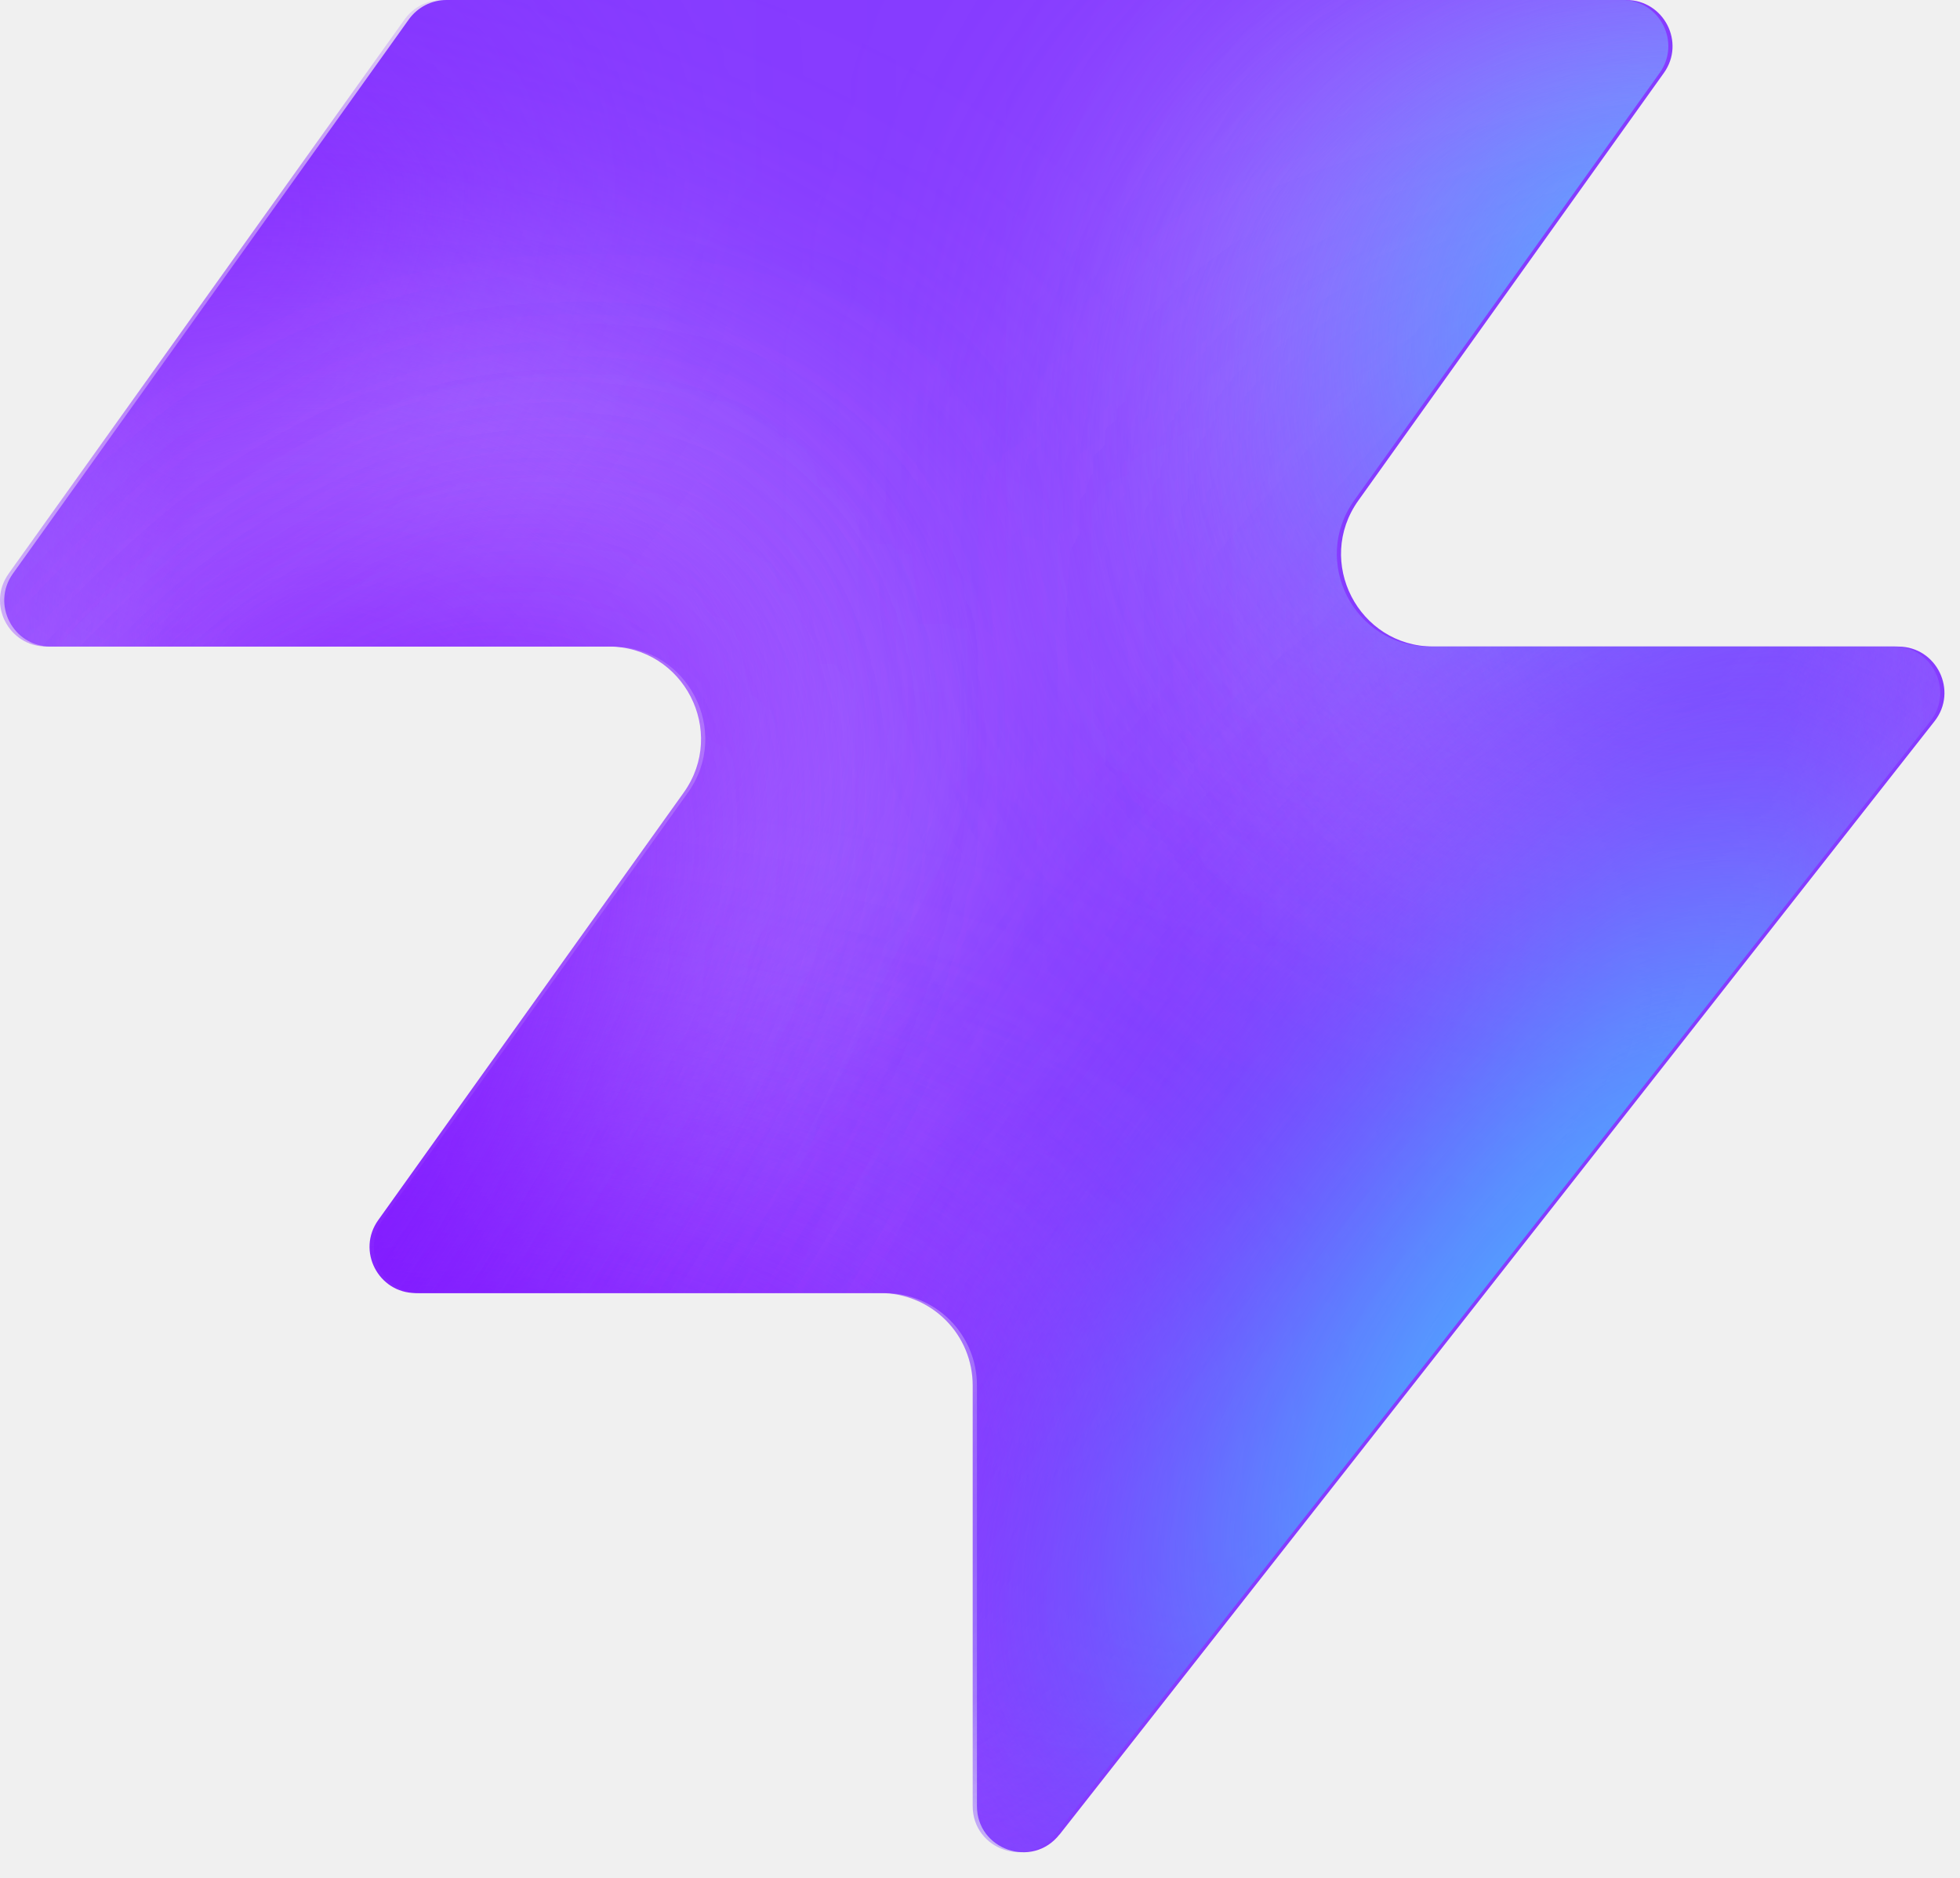
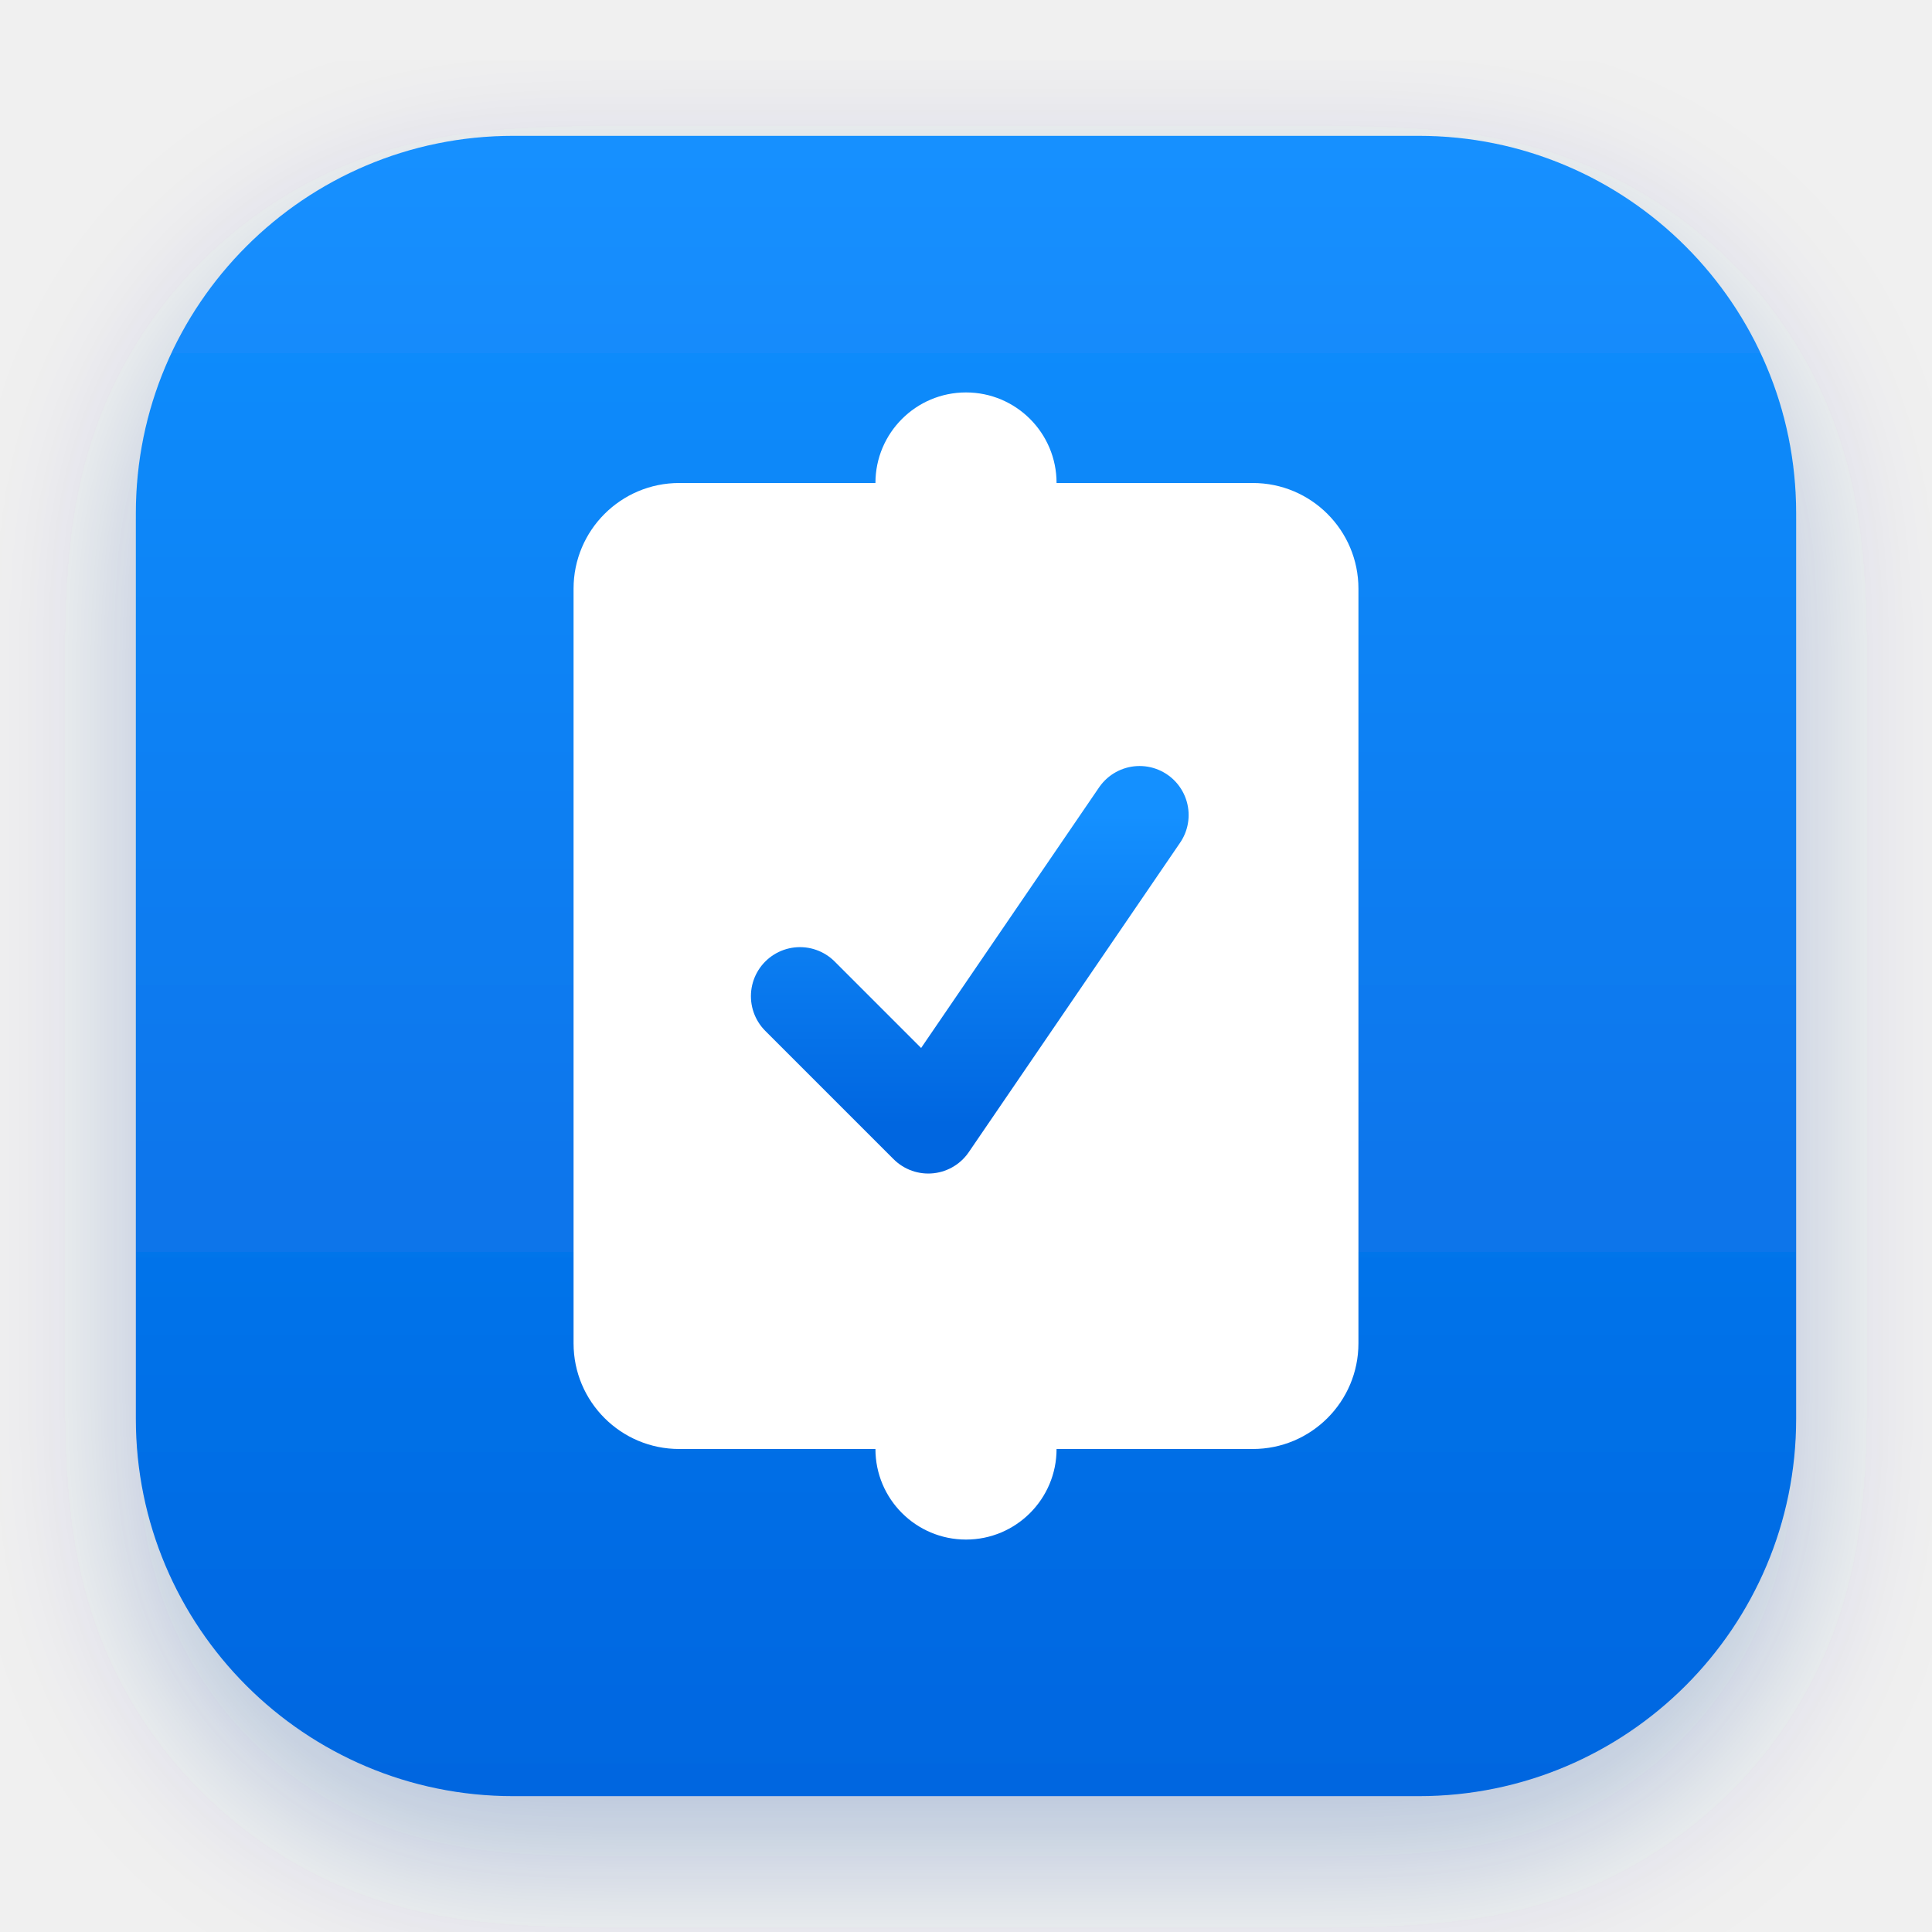
- <svg xmlns="http://www.w3.org/2000/svg" width="48" height="46" fill="none" viewBox="0 0 48 46">
-   <path fill="#863bff" d="M25.946 44.938c-.664.845-2.021.375-2.021-.698V33.937a2.26 2.26 0 0 0-2.262-2.262H10.287c-.92 0-1.456-1.04-.92-1.788l7.48-10.471c1.07-1.497 0-3.578-1.842-3.578H1.237c-.92 0-1.456-1.04-.92-1.788L10.013.474c.214-.297.556-.474.92-.474h28.894c.92 0 1.456 1.04.92 1.788l-7.48 10.471c-1.07 1.498 0 3.579 1.842 3.579h11.377c.943 0 1.473 1.088.89 1.83L25.947 44.94z" style="fill:#863bff;fill:color(display-p3 .525 .23 1);fill-opacity:1" />
-   <mask id="a" width="48" height="46" x="0" y="0" maskUnits="userSpaceOnUse" style="mask-type:alpha">
-     <path fill="#000" d="M25.842 44.938c-.664.844-2.021.375-2.021-.698V33.937a2.26 2.26 0 0 0-2.262-2.262H10.183c-.92 0-1.456-1.04-.92-1.788l7.48-10.471c1.07-1.498 0-3.579-1.842-3.579H1.133c-.92 0-1.456-1.04-.92-1.787L9.91.473c.214-.297.556-.474.92-.474h28.894c.92 0 1.456 1.04.92 1.788l-7.48 10.471c-1.07 1.498 0 3.578 1.842 3.578h11.377c.943 0 1.473 1.088.89 1.832L25.843 44.94z" style="fill:#000;fill-opacity:1" />
-   </mask>
-   <g mask="url(#a)">
-     <g filter="url(#b)">
-       <ellipse cx="5.508" cy="14.704" fill="#ede6ff" rx="5.508" ry="14.704" style="fill:#ede6ff;fill:color(display-p3 .927 .903 1);fill-opacity:1" transform="matrix(.00324 1 1 -.00324 -4.47 31.516)" />
-     </g>
-     <g filter="url(#c)">
-       <ellipse cx="10.399" cy="29.851" fill="#ede6ff" rx="10.399" ry="29.851" style="fill:#ede6ff;fill:color(display-p3 .927 .903 1);fill-opacity:1" transform="matrix(.00324 1 1 -.00324 -39.328 7.883)" />
-     </g>
-     <g filter="url(#d)">
-       <ellipse cx="5.508" cy="30.487" fill="#7e14ff" rx="5.508" ry="30.487" style="fill:#7e14ff;fill:color(display-p3 .492 .077 1);fill-opacity:1" transform="rotate(89.814 -25.913 -14.639)scale(1 -1)" />
-     </g>
-     <g filter="url(#e)">
-       <ellipse cx="5.508" cy="30.599" fill="#7e14ff" rx="5.508" ry="30.599" style="fill:#7e14ff;fill:color(display-p3 .492 .077 1);fill-opacity:1" transform="rotate(89.814 -32.644 -3.334)scale(1 -1)" />
-     </g>
-     <g filter="url(#f)">
-       <ellipse cx="5.508" cy="30.599" fill="#7e14ff" rx="5.508" ry="30.599" style="fill:#7e14ff;fill:color(display-p3 .492 .077 1);fill-opacity:1" transform="matrix(.00324 1 1 -.00324 -34.34 30.47)" />
-     </g>
-     <g filter="url(#g)">
-       <ellipse cx="14.072" cy="22.078" fill="#ede6ff" rx="14.072" ry="22.078" style="fill:#ede6ff;fill:color(display-p3 .927 .903 1);fill-opacity:1" transform="rotate(93.35 24.506 48.493)scale(-1 1)" />
-     </g>
-     <g filter="url(#h)">
-       <ellipse cx="3.47" cy="21.501" fill="#7e14ff" rx="3.47" ry="21.501" style="fill:#7e14ff;fill:color(display-p3 .492 .077 1);fill-opacity:1" transform="rotate(89.009 28.708 47.59)scale(-1 1)" />
-     </g>
-     <g filter="url(#i)">
-       <ellipse cx="3.47" cy="21.501" fill="#7e14ff" rx="3.47" ry="21.501" style="fill:#7e14ff;fill:color(display-p3 .492 .077 1);fill-opacity:1" transform="rotate(89.009 28.708 47.59)scale(-1 1)" />
-     </g>
-     <g filter="url(#j)">
-       <ellipse cx=".387" cy="8.972" fill="#7e14ff" rx="4.407" ry="29.108" style="fill:#7e14ff;fill:color(display-p3 .492 .077 1);fill-opacity:1" transform="rotate(39.51 .387 8.972)" />
-     </g>
-     <g filter="url(#k)">
-       <ellipse cx="47.523" cy="-6.092" fill="#7e14ff" rx="4.407" ry="29.108" style="fill:#7e14ff;fill:color(display-p3 .492 .077 1);fill-opacity:1" transform="rotate(37.892 47.523 -6.092)" />
-     </g>
-     <g filter="url(#l)">
-       <ellipse cx="41.412" cy="6.333" fill="#47bfff" rx="5.971" ry="9.665" style="fill:#47bfff;fill:color(display-p3 .28 .748 1);fill-opacity:1" transform="rotate(37.892 41.412 6.333)" />
-     </g>
-     <g filter="url(#m)">
-       <ellipse cx="-1.879" cy="38.332" fill="#7e14ff" rx="4.407" ry="29.108" style="fill:#7e14ff;fill:color(display-p3 .492 .077 1);fill-opacity:1" transform="rotate(37.892 -1.88 38.332)" />
-     </g>
-     <g filter="url(#n)">
-       <ellipse cx="-1.879" cy="38.332" fill="#7e14ff" rx="4.407" ry="29.108" style="fill:#7e14ff;fill:color(display-p3 .492 .077 1);fill-opacity:1" transform="rotate(37.892 -1.88 38.332)" />
-     </g>
-     <g filter="url(#o)">
-       <ellipse cx="35.651" cy="29.907" fill="#7e14ff" rx="4.407" ry="29.108" style="fill:#7e14ff;fill:color(display-p3 .492 .077 1);fill-opacity:1" transform="rotate(37.892 35.651 29.907)" />
-     </g>
-     <g filter="url(#p)">
-       <ellipse cx="38.418" cy="32.4" fill="#47bfff" rx="5.971" ry="15.297" style="fill:#47bfff;fill:color(display-p3 .28 .748 1);fill-opacity:1" transform="rotate(37.892 38.418 32.4)" />
-     </g>
-   </g>
+ <svg xmlns="http://www.w3.org/2000/svg" viewBox="0 0 512 512" fill="none">
  <defs>
-     <filter id="b" width="60.045" height="41.654" x="-19.77" y="16.149" color-interpolation-filters="sRGB" filterUnits="userSpaceOnUse">
-       <feFlood flood-opacity="0" result="BackgroundImageFix" />
-       <feBlend in="SourceGraphic" in2="BackgroundImageFix" result="shape" />
-       <feGaussianBlur result="effect1_foregroundBlur_2002_17158" stdDeviation="7.659" />
-     </filter>
-     <filter id="c" width="90.34" height="51.437" x="-54.613" y="-7.533" color-interpolation-filters="sRGB" filterUnits="userSpaceOnUse">
-       <feFlood flood-opacity="0" result="BackgroundImageFix" />
-       <feBlend in="SourceGraphic" in2="BackgroundImageFix" result="shape" />
-       <feGaussianBlur result="effect1_foregroundBlur_2002_17158" stdDeviation="7.659" />
-     </filter>
-     <filter id="d" width="79.355" height="29.4" x="-49.64" y="2.03" color-interpolation-filters="sRGB" filterUnits="userSpaceOnUse">
-       <feFlood flood-opacity="0" result="BackgroundImageFix" />
-       <feBlend in="SourceGraphic" in2="BackgroundImageFix" result="shape" />
-       <feGaussianBlur result="effect1_foregroundBlur_2002_17158" stdDeviation="4.596" />
-     </filter>
-     <filter id="e" width="79.579" height="29.4" x="-45.045" y="20.029" color-interpolation-filters="sRGB" filterUnits="userSpaceOnUse">
-       <feFlood flood-opacity="0" result="BackgroundImageFix" />
-       <feBlend in="SourceGraphic" in2="BackgroundImageFix" result="shape" />
-       <feGaussianBlur result="effect1_foregroundBlur_2002_17158" stdDeviation="4.596" />
-     </filter>
-     <filter id="f" width="79.579" height="29.4" x="-43.513" y="21.178" color-interpolation-filters="sRGB" filterUnits="userSpaceOnUse">
-       <feFlood flood-opacity="0" result="BackgroundImageFix" />
-       <feBlend in="SourceGraphic" in2="BackgroundImageFix" result="shape" />
-       <feGaussianBlur result="effect1_foregroundBlur_2002_17158" stdDeviation="4.596" />
-     </filter>
-     <filter id="g" width="74.749" height="58.852" x="15.756" y="-17.901" color-interpolation-filters="sRGB" filterUnits="userSpaceOnUse">
-       <feFlood flood-opacity="0" result="BackgroundImageFix" />
-       <feBlend in="SourceGraphic" in2="BackgroundImageFix" result="shape" />
-       <feGaussianBlur result="effect1_foregroundBlur_2002_17158" stdDeviation="7.659" />
-     </filter>
-     <filter id="h" width="61.377" height="25.362" x="23.548" y="2.284" color-interpolation-filters="sRGB" filterUnits="userSpaceOnUse">
-       <feFlood flood-opacity="0" result="BackgroundImageFix" />
-       <feBlend in="SourceGraphic" in2="BackgroundImageFix" result="shape" />
-       <feGaussianBlur result="effect1_foregroundBlur_2002_17158" stdDeviation="4.596" />
-     </filter>
-     <filter id="i" width="61.377" height="25.362" x="23.548" y="2.284" color-interpolation-filters="sRGB" filterUnits="userSpaceOnUse">
-       <feFlood flood-opacity="0" result="BackgroundImageFix" />
-       <feBlend in="SourceGraphic" in2="BackgroundImageFix" result="shape" />
-       <feGaussianBlur result="effect1_foregroundBlur_2002_17158" stdDeviation="4.596" />
-     </filter>
-     <filter id="j" width="56.045" height="63.649" x="-27.636" y="-22.853" color-interpolation-filters="sRGB" filterUnits="userSpaceOnUse">
-       <feFlood flood-opacity="0" result="BackgroundImageFix" />
-       <feBlend in="SourceGraphic" in2="BackgroundImageFix" result="shape" />
-       <feGaussianBlur result="effect1_foregroundBlur_2002_17158" stdDeviation="4.596" />
-     </filter>
-     <filter id="k" width="54.814" height="64.646" x="20.116" y="-38.415" color-interpolation-filters="sRGB" filterUnits="userSpaceOnUse">
-       <feFlood flood-opacity="0" result="BackgroundImageFix" />
-       <feBlend in="SourceGraphic" in2="BackgroundImageFix" result="shape" />
-       <feGaussianBlur result="effect1_foregroundBlur_2002_17158" stdDeviation="4.596" />
-     </filter>
-     <filter id="l" width="33.541" height="35.313" x="24.641" y="-11.323" color-interpolation-filters="sRGB" filterUnits="userSpaceOnUse">
-       <feFlood flood-opacity="0" result="BackgroundImageFix" />
-       <feBlend in="SourceGraphic" in2="BackgroundImageFix" result="shape" />
-       <feGaussianBlur result="effect1_foregroundBlur_2002_17158" stdDeviation="4.596" />
-     </filter>
-     <filter id="m" width="54.814" height="64.646" x="-29.286" y="6.009" color-interpolation-filters="sRGB" filterUnits="userSpaceOnUse">
-       <feFlood flood-opacity="0" result="BackgroundImageFix" />
-       <feBlend in="SourceGraphic" in2="BackgroundImageFix" result="shape" />
-       <feGaussianBlur result="effect1_foregroundBlur_2002_17158" stdDeviation="4.596" />
-     </filter>
-     <filter id="n" width="54.814" height="64.646" x="-29.286" y="6.009" color-interpolation-filters="sRGB" filterUnits="userSpaceOnUse">
-       <feFlood flood-opacity="0" result="BackgroundImageFix" />
-       <feBlend in="SourceGraphic" in2="BackgroundImageFix" result="shape" />
-       <feGaussianBlur result="effect1_foregroundBlur_2002_17158" stdDeviation="4.596" />
-     </filter>
-     <filter id="o" width="54.814" height="64.646" x="8.244" y="-2.416" color-interpolation-filters="sRGB" filterUnits="userSpaceOnUse">
-       <feFlood flood-opacity="0" result="BackgroundImageFix" />
-       <feBlend in="SourceGraphic" in2="BackgroundImageFix" result="shape" />
-       <feGaussianBlur result="effect1_foregroundBlur_2002_17158" stdDeviation="4.596" />
-     </filter>
-     <filter id="p" width="39.409" height="43.623" x="18.713" y="10.588" color-interpolation-filters="sRGB" filterUnits="userSpaceOnUse">
-       <feFlood flood-opacity="0" result="BackgroundImageFix" />
-       <feBlend in="SourceGraphic" in2="BackgroundImageFix" result="shape" />
-       <feGaussianBlur result="effect1_foregroundBlur_2002_17158" stdDeviation="4.596" />
+     <linearGradient id="appleBlue" x1="0%" y1="0%" x2="0%" y2="100%">
+       <stop offset="0%" stop-color="#1490FF" />
+       <stop offset="100%" stop-color="#0066E0" />
+     </linearGradient>
+     <filter id="shadow" x="-8%" y="-8%" width="116%" height="120%" filterUnits="userSpaceOnUse">
+       <feDropShadow dx="0" dy="16" stdDeviation="20" flood-color="#003E99" flood-opacity="0.25" />
    </filter>
  </defs>
+   <rect x="36" y="36" width="440" height="440" rx="100" fill="url(#appleBlue)" filter="url(#shadow)" />
+   <path d="     M 180 128     H 232     A 24 24 0 0 1 280 128     H 332     A 28 28 0 0 1 360 156     V 356     A 28 28 0 0 1 332 384     H 280     A 24 24 0 0 1 232 384     H 180     A 28 28 0 0 1 152 356     V 156     A 28 28 0 0 1 180 128     Z" fill="#FFFFFF" />
+   <path d="M 212 264 L 246 298 L 302 216" stroke="url(#appleBlue)" stroke-width="26" stroke-linecap="round" stroke-linejoin="round" />
</svg>
